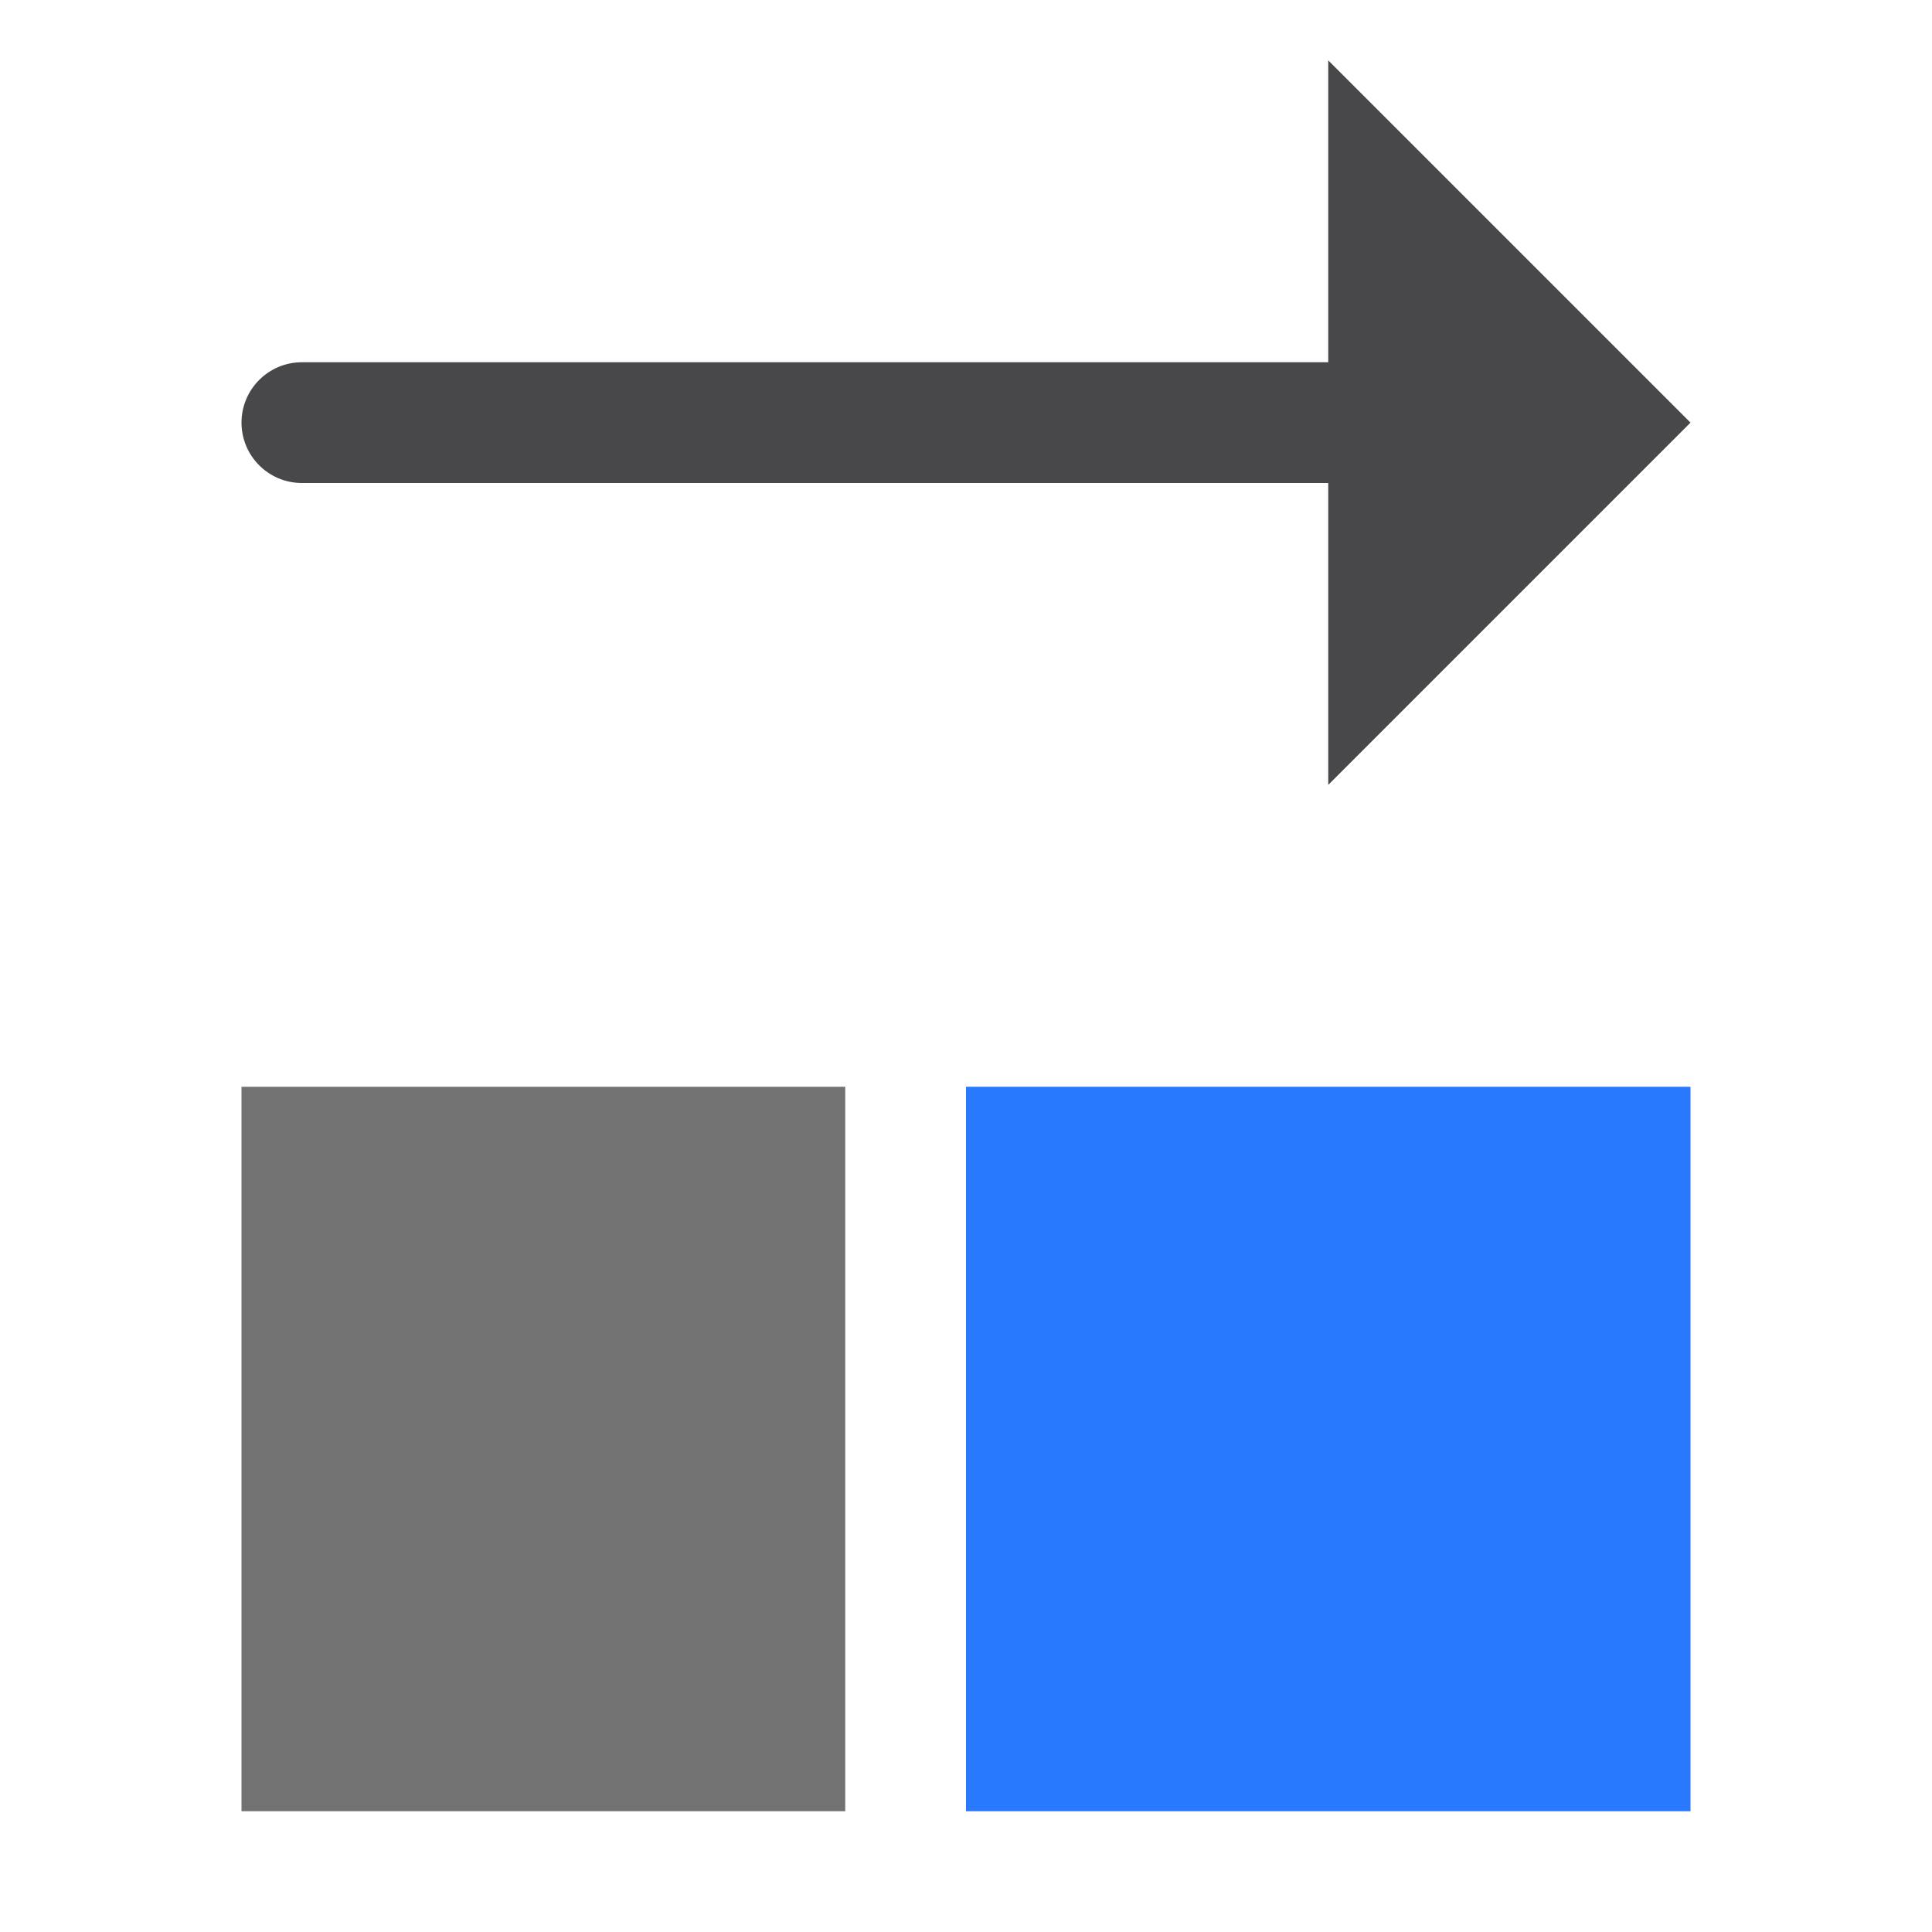
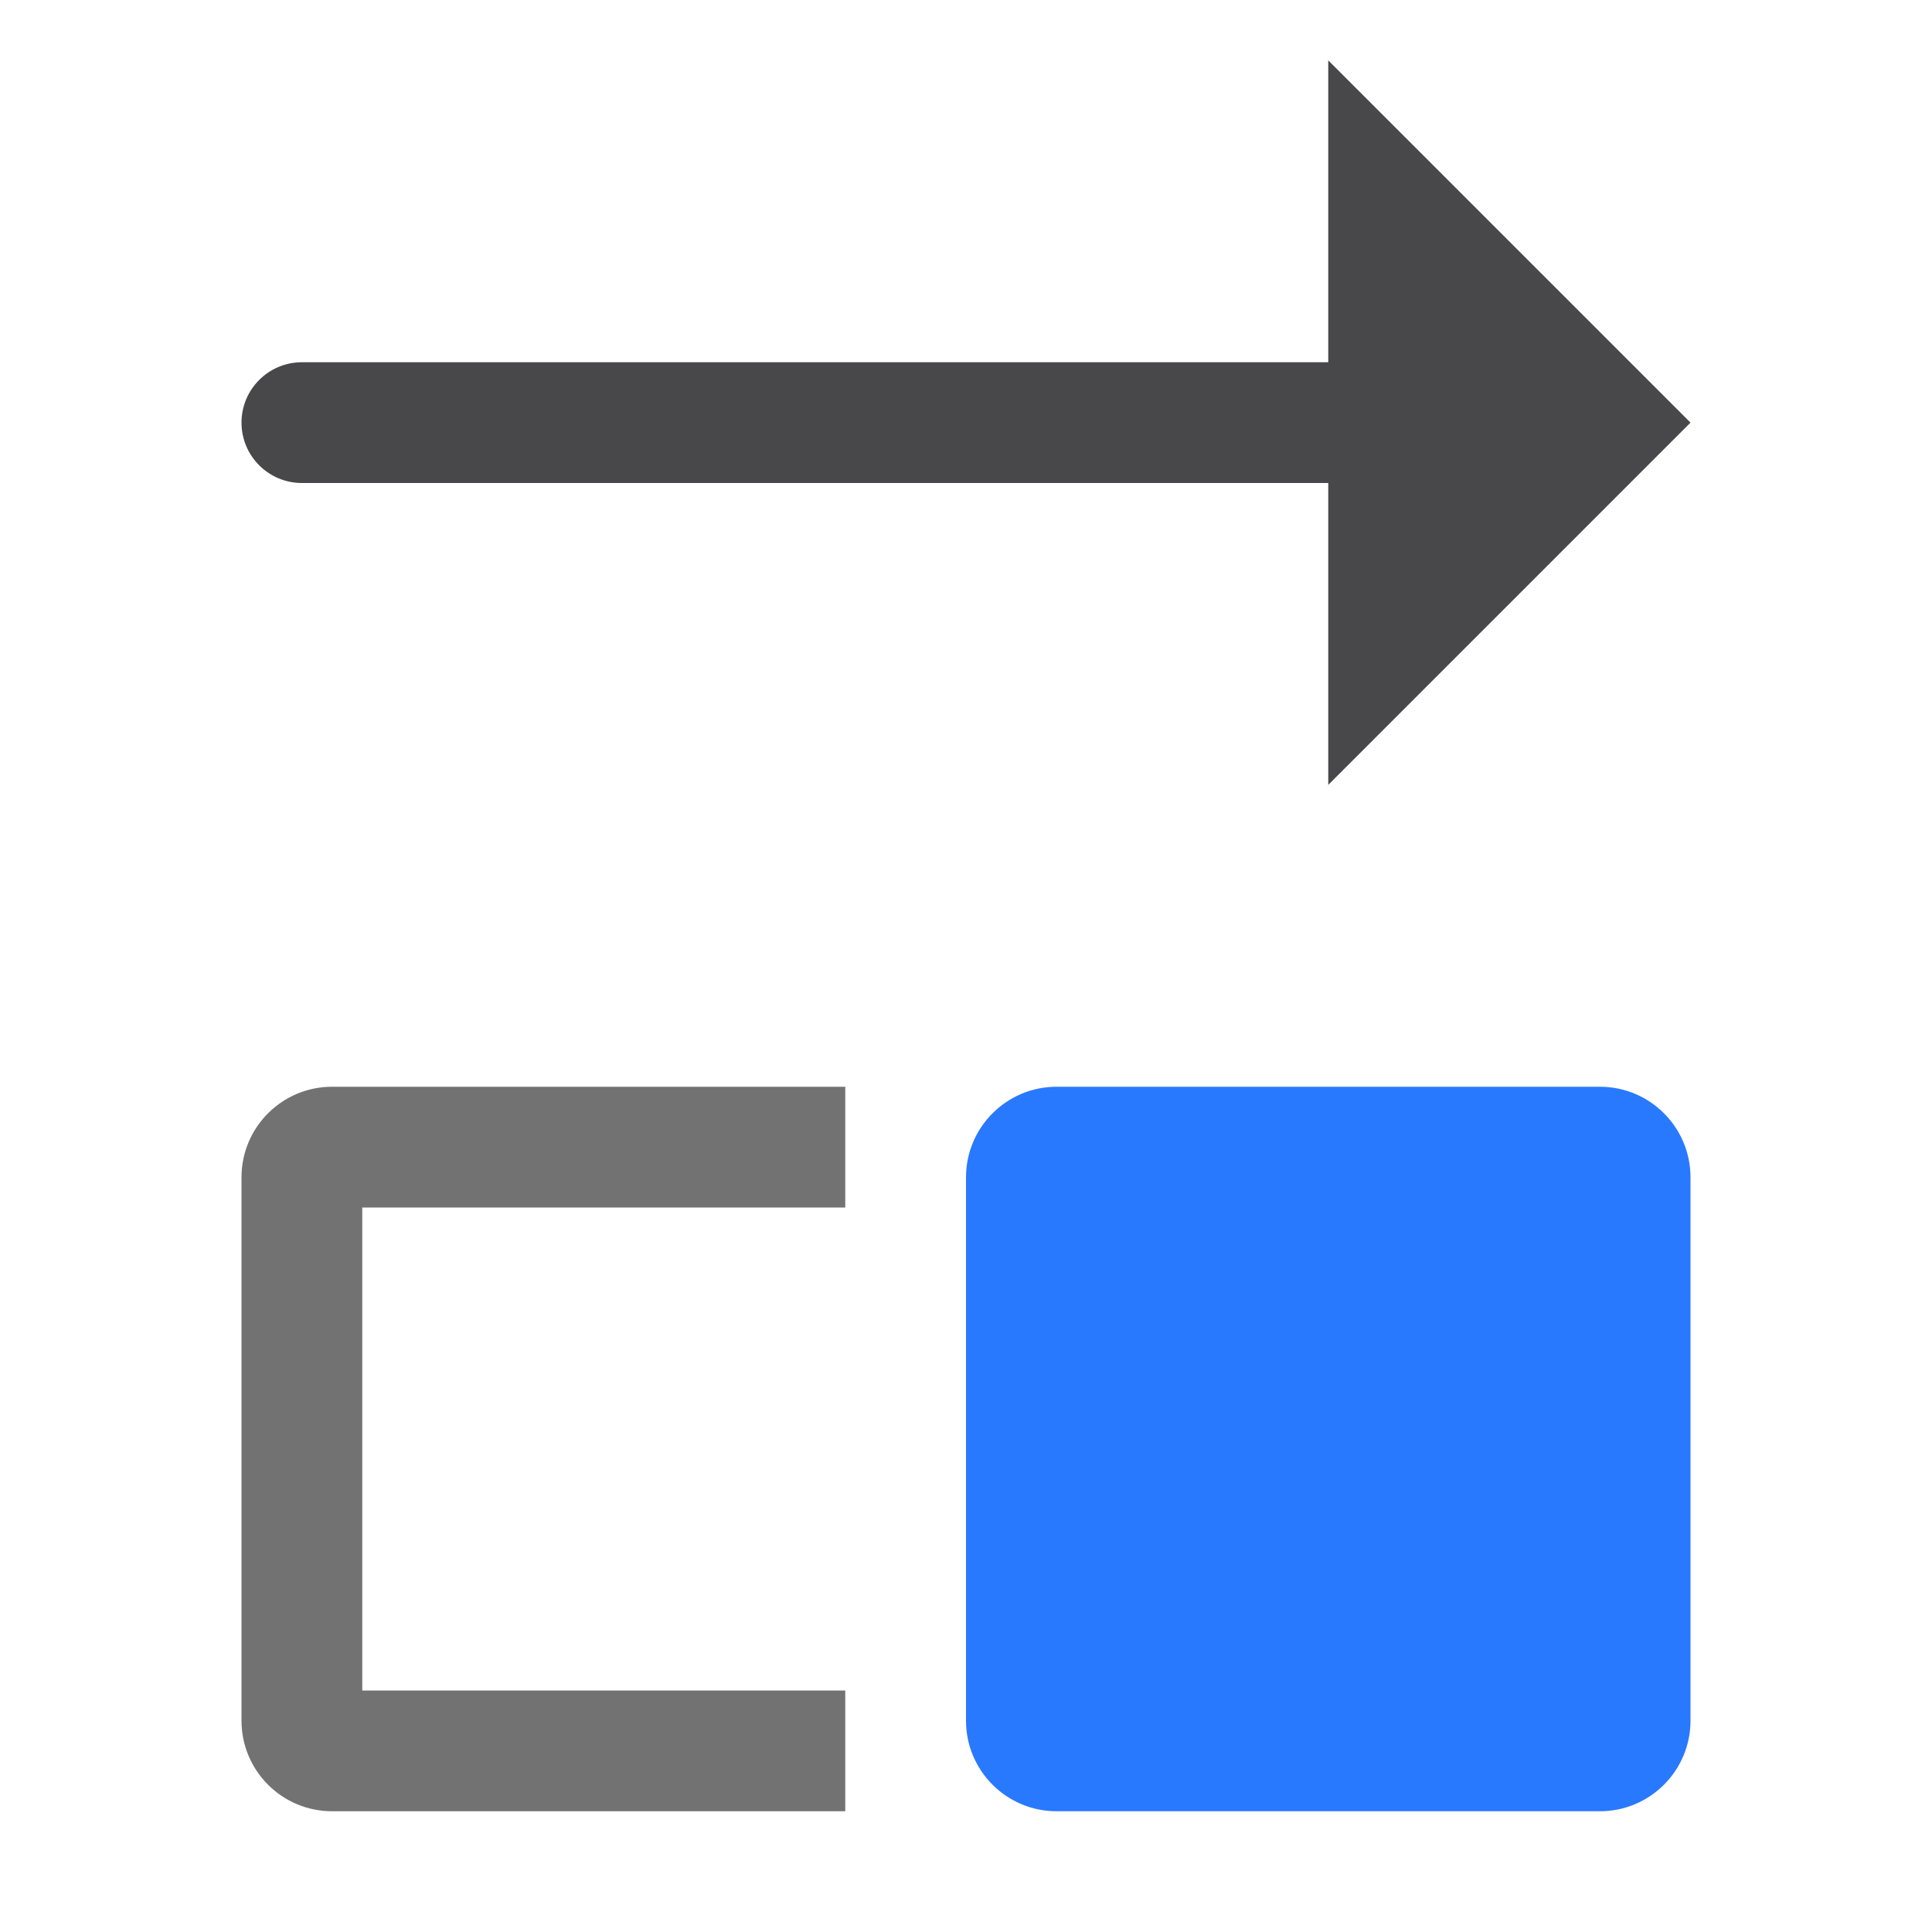
<svg xmlns="http://www.w3.org/2000/svg" width="100%" height="100%" viewBox="0 0 16 16" version="1.1" xml:space="preserve" style="fill-rule:evenodd;clip-rule:evenodd;stroke-linejoin:round;stroke-miterlimit:2;">
-   <g id="green">
-     <rect x="8" y="9" width="6" height="6" style="fill:rgb(41,121,255);" />
+   <g id="light">
+     <g id="green">
+       <path d="M8,9.75c0,-0.414 0.336,-0.75 0.75,-0.75l4.5,0c0.414,0 0.75,0.336 0.75,0.75l0,4.5c-0,0.414 -0.336,0.75 -0.75,0.75l-4.5,0c-0.414,-0 -0.75,-0.336 -0.75,-0.75l0,-4.5Z" style="fill:rgb(41,121,255);" />
+     </g>
+     <g id="red">
+         </g>
+     <g id="gray">
+       <path d="M7,10l-4,0l0,4l4,0l0,1c0,-0 -2.854,-0 -4.25,-0c-0.414,-0 -0.75,-0.336 -0.75,-0.75c-0,-1.153 -0,-3.347 -0,-4.5c0,-0.414 0.336,-0.75 0.75,-0.75c1.396,0 4.25,0 4.25,0l0,1Z" style="fill:rgb(114,114,114);" />
+     </g>
+     <g id="yellow">
+         </g>
+     <g id="icon">
+       <path d="M2.51,4l8.49,0l0,2.5l3,-3l-3,-3l0,2.5l-8.5,-0c-0.276,-0 -0.5,0.224 -0.5,0.5c0,0.276 0.224,0.5 0.5,0.5c0.003,0 0.007,0 0.01,-0Z" style="fill:rgb(72,72,74);" />
+     </g>
  </g>
-   <g id="red">
+   <g id="menu">
    </g>
-   <g id="gray">
-     <path d="M2,9L7,9C7,9 7,15 7,15C7,15 2,15 2,15L2,9Z" style="fill:rgb(114,114,114);" />
-   </g>
-   <g id="yellow">
-     </g>
-   <g id="icon">
-     <path d="M2.51,4L11,4L11,6.5L14,3.5L11,0.5L11,3L2.5,3C2.224,3 2,3.224 2,3.5C2,3.776 2.224,4 2.5,4C2.503,4 2.507,4 2.51,4Z" style="fill:rgb(72,72,74);" />
-   </g>
</svg>
